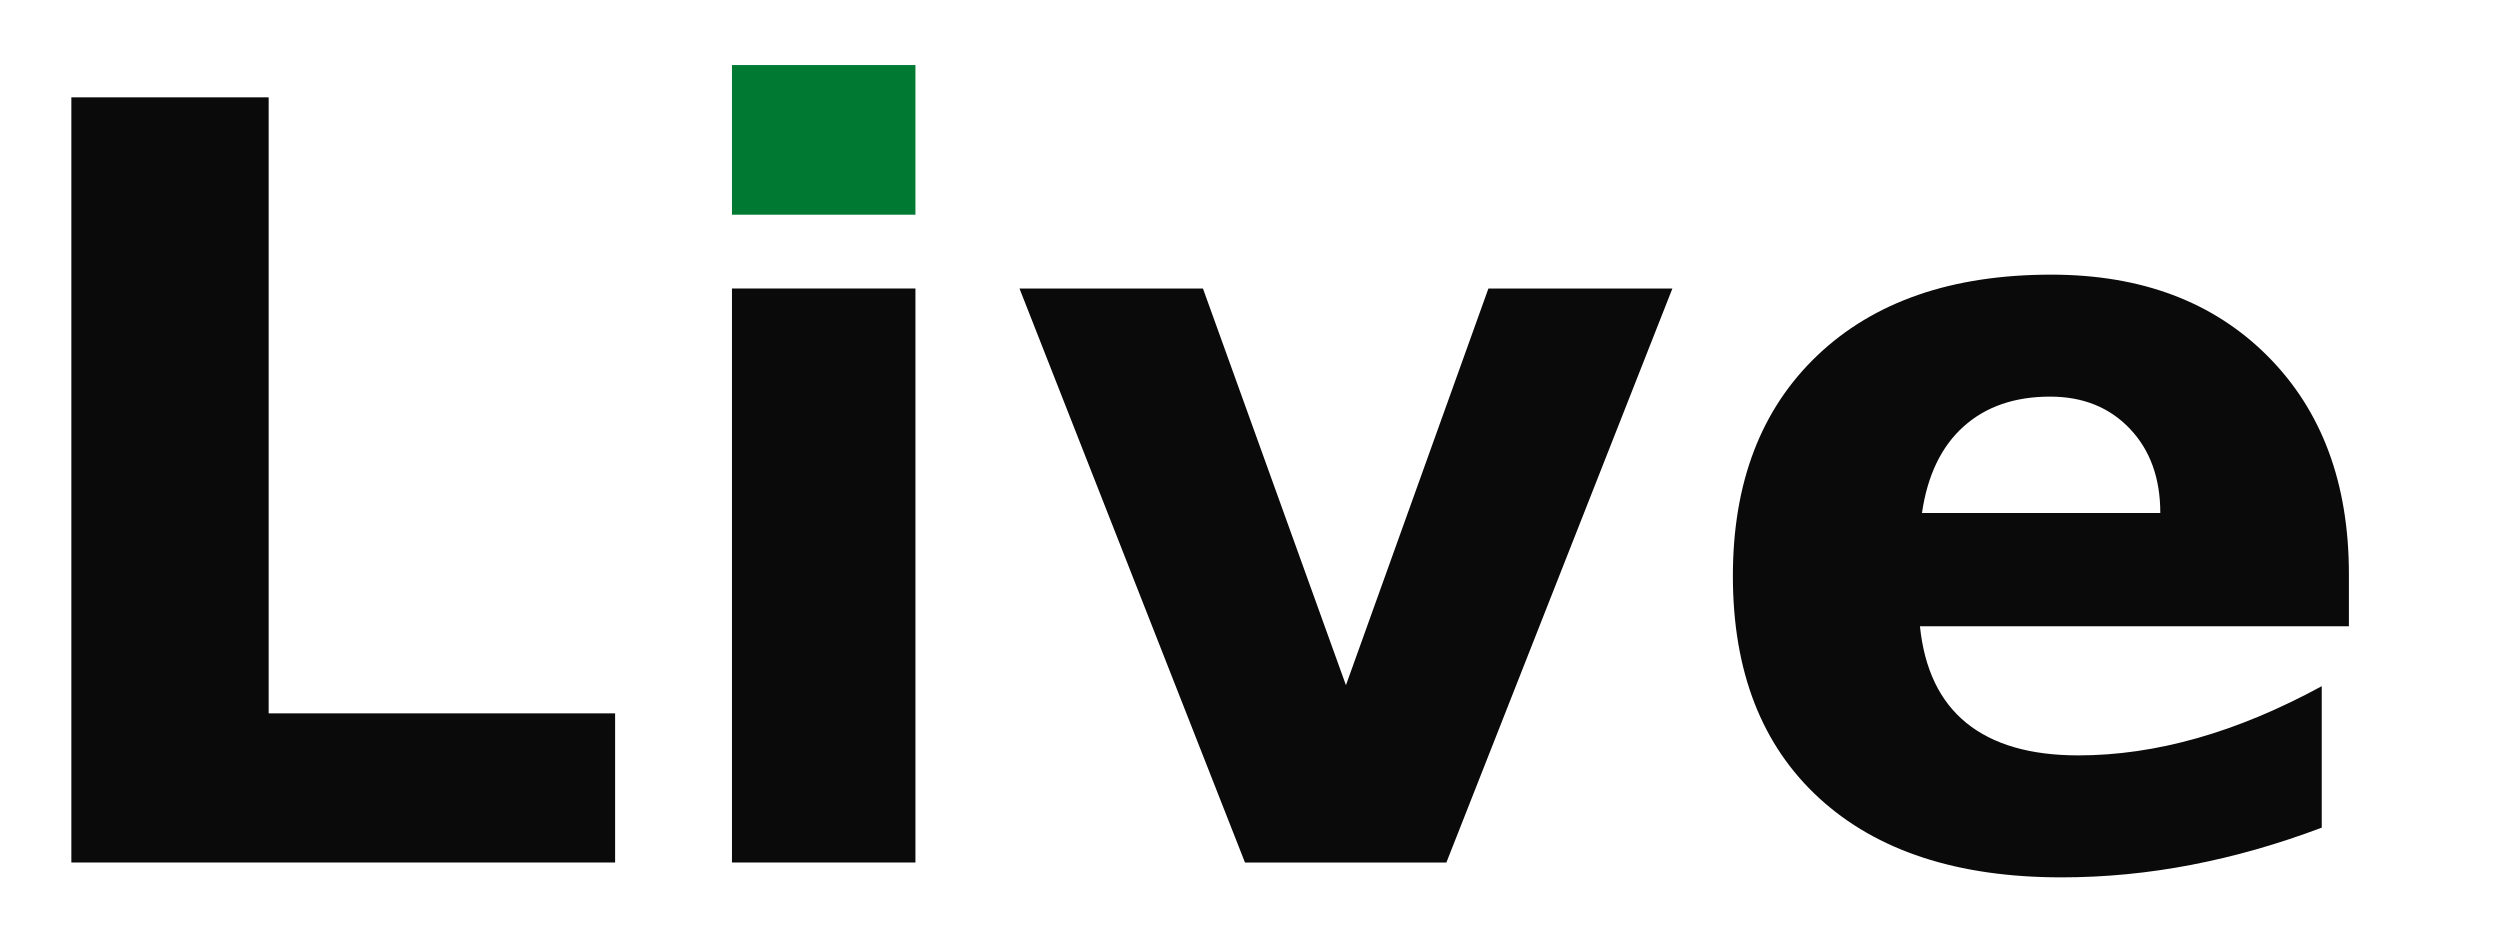
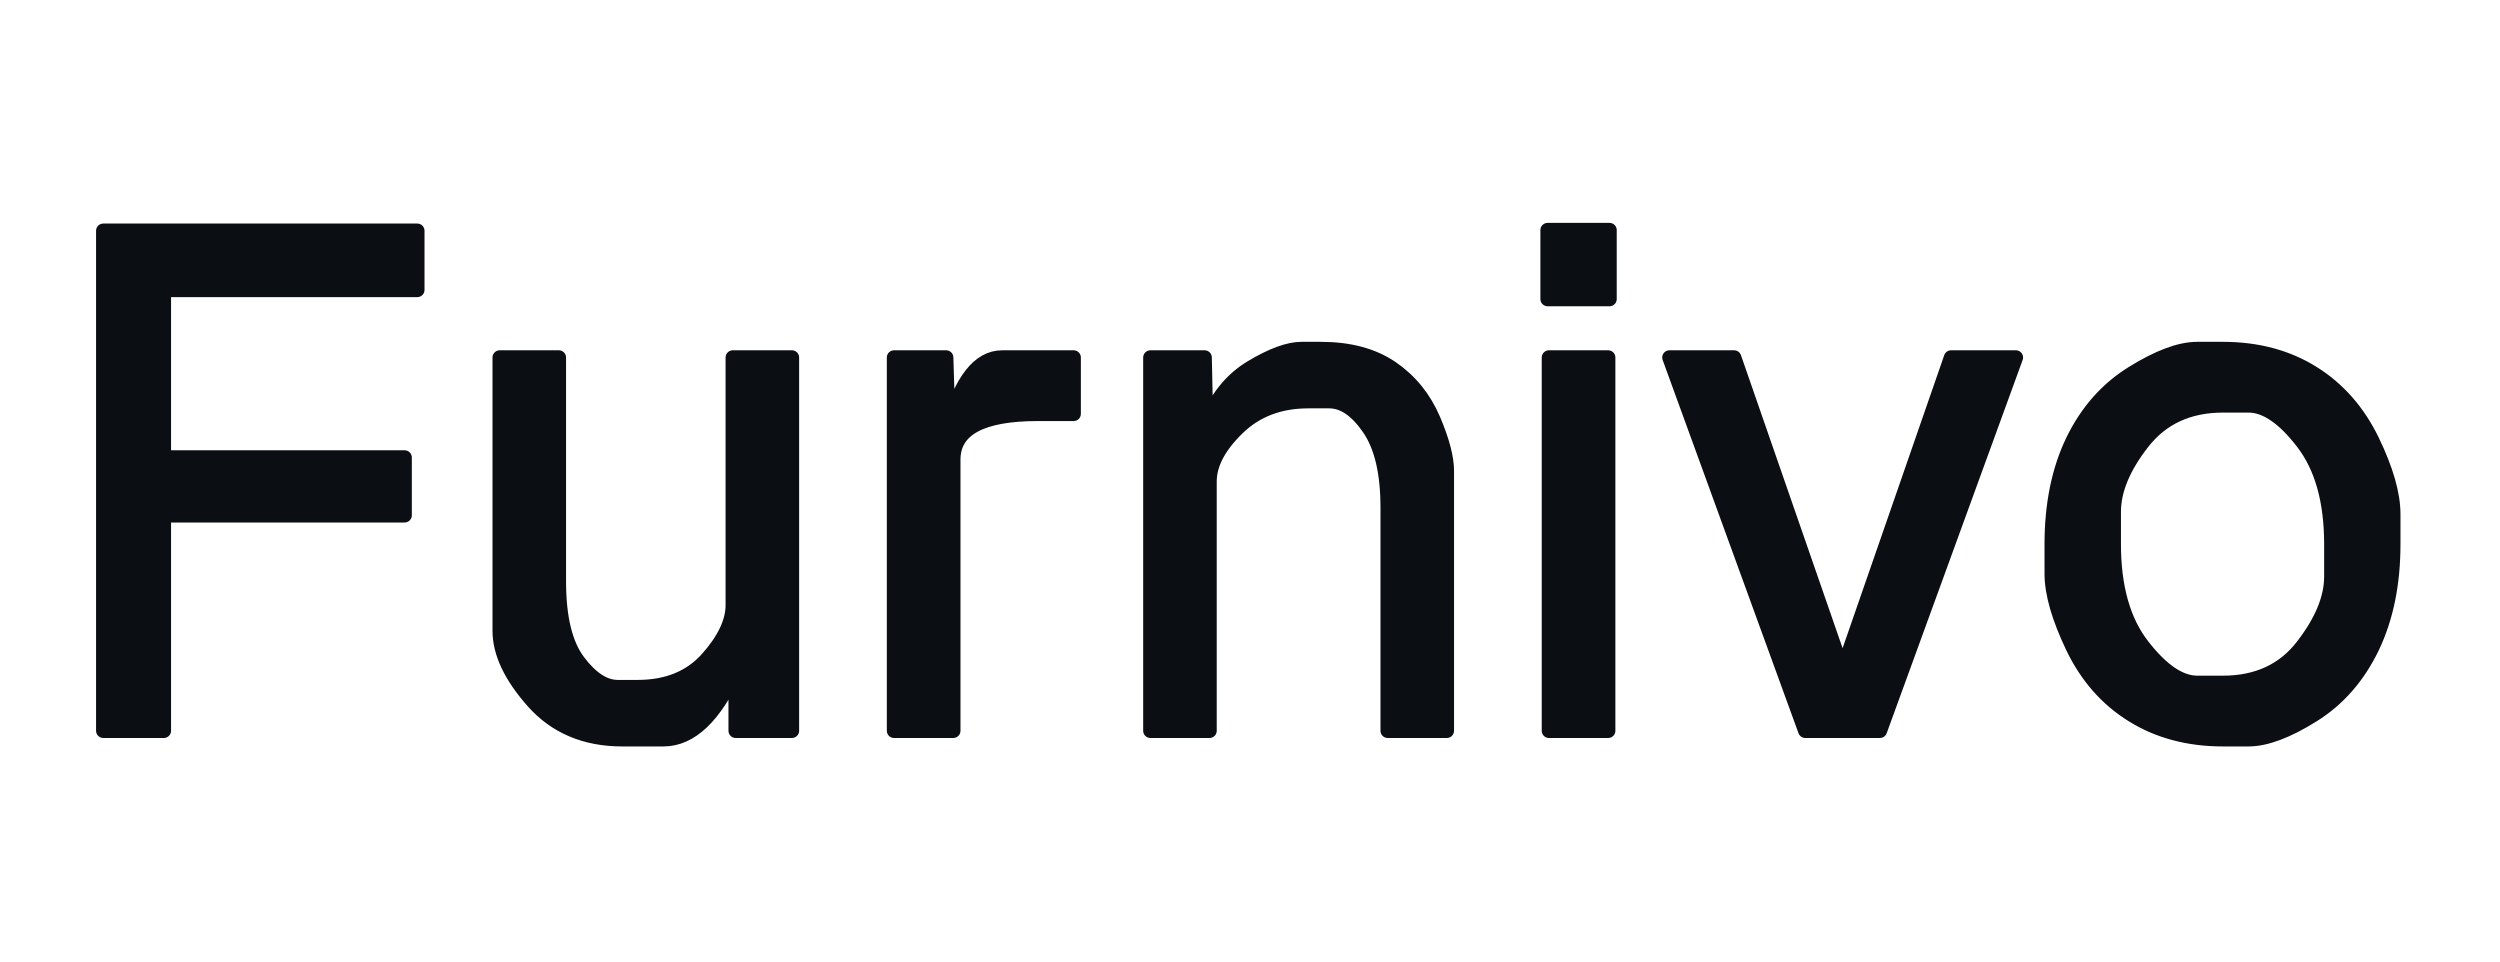
- <svg xmlns="http://www.w3.org/2000/svg" viewBox="0 0 200 76" role="img" aria-labelledby="title">
-   <g transform="translate(-107 -5)" fill="#0A0A0A">
-     <path d="M112.708 12.787h15.785v49.282h27.716V74h-43.501z" />
-     <path d="M165.557 28.08h14.678V74h-14.678z" />
-     <path d="M188.558 28.08h14.678l11.439 31.734 11.398-31.734h14.719L222.711 74h-16.113z" />
-     <path d="M294.912 50.917v4.182h-34.317q.533 5.166 3.731 7.749t8.938 2.583q4.633 0 9.492-1.374t9.984-4.162v11.316q-5.207 1.968-10.414 2.973t-10.414 1.005q-12.464 0-19.373-6.335t-6.909-17.774q0-11.234 6.786-17.671t18.676-6.437q10.824 0 17.322 6.519t6.498 17.426Zm-15.088-4.879q0-4.182-2.44-6.745t-6.376-2.563q-4.264 0-6.929 2.399t-3.321 6.909z" />
-   </g>
-   <path d="M58.557 5.204h14.678v11.972H58.557z" fill="#007A32" />
+ <svg xmlns="http://www.w3.org/2000/svg" viewBox="0 0 260 100" role="img" aria-labelledby="title">
+   <path d="M10.74 76.00L10.74 24.00L43.40 24.00L43.40 30.15L17.04 30.15L17.04 47.58L42.08 47.58L42.08 53.59L17.04 53.59L17.04 76.00ZM64.71 76.88C60.86 76.88 57.77 75.57 55.45 72.96C53.13 70.35 51.97 67.89 51.97 65.60C51.97 63.31 51.97 62.16 51.97 62.16L51.97 37.18L58.12 37.18L58.12 60.47C58.12 64.23 58.79 67.00 60.14 68.79C61.48 70.57 62.85 71.46 64.24 71.46C65.63 71.46 66.33 71.46 66.33 71.46C69.40 71.46 71.82 70.47 73.58 68.49C75.33 66.52 76.21 64.66 76.21 62.93C76.21 61.19 76.21 60.33 76.21 60.33L76.21 37.18L82.36 37.18L82.36 76.00L76.51 76.00L76.51 69.70C74.36 74.49 71.85 76.88 69.00 76.88C66.14 76.88 64.71 76.88 64.71 76.88ZM92.98 76.00L92.98 37.18L98.40 37.18L98.62 44.36C99.94 39.58 101.81 37.18 104.23 37.18C106.64 37.18 107.85 37.18 107.85 37.18L111.66 37.18L111.66 43.04L107.92 43.04C102.06 43.04 99.14 44.63 99.14 47.80C99.14 50.98 99.14 52.56 99.14 52.56L99.14 76.00ZM119.64 76.00L119.64 37.18L125.28 37.18L125.43 44.14C126.45 41.46 128.03 39.48 130.15 38.21C132.27 36.94 134.01 36.30 135.35 36.30C136.69 36.30 137.36 36.30 137.36 36.30C140.34 36.30 142.80 36.96 144.73 38.28C146.65 39.60 148.09 41.37 149.05 43.59C150.00 45.81 150.47 47.61 150.47 48.97C150.47 50.34 150.47 51.03 150.47 51.03L150.47 76.00L144.32 76.00L144.32 52.78C144.32 49.17 143.68 46.42 142.38 44.54C141.09 42.66 139.71 41.72 138.24 41.72C136.78 41.72 136.05 41.72 136.05 41.72C133.07 41.72 130.61 42.66 128.69 44.54C126.76 46.42 125.79 48.27 125.79 50.07C125.79 51.88 125.79 52.78 125.79 52.78L125.79 76.00ZM161.09 76.00L161.09 37.18L167.25 37.18L167.25 76.00ZM160.95 31.10L160.95 23.93L167.39 23.93L167.39 31.10ZM187.75 76.00L173.62 37.18L180.35 37.18L191.63 69.70L202.91 37.18L209.65 37.18L195.51 76.00ZM231.18 76.88C227.62 76.88 224.49 76.05 221.81 74.39C219.12 72.73 217.05 70.37 215.58 67.32C214.12 64.27 213.38 61.72 213.38 59.67C213.38 57.62 213.38 56.59 213.38 56.59C213.38 52.44 214.12 48.85 215.58 45.83C217.05 42.80 219.12 40.45 221.81 38.79C224.49 37.13 226.72 36.30 228.51 36.30C230.29 36.30 231.18 36.30 231.18 36.30C234.74 36.30 237.86 37.13 240.52 38.79C243.18 40.45 245.24 42.80 246.71 45.83C248.17 48.85 248.90 51.40 248.90 53.48C248.90 55.55 248.90 56.59 248.90 56.59C248.90 60.69 248.17 64.27 246.71 67.32C245.24 70.37 243.18 72.73 240.52 74.39C237.86 76.05 235.64 76.88 233.85 76.88C232.07 76.88 231.18 76.88 231.18 76.88ZM231.18 71.02C234.74 71.02 237.52 69.74 239.49 67.17C241.47 64.61 242.46 62.21 242.46 59.96C242.46 57.71 242.46 56.59 242.46 56.59C242.46 52.10 241.47 48.57 239.49 46.01C237.52 43.45 235.64 42.16 233.85 42.16C232.07 42.16 231.18 42.16 231.18 42.16C227.62 42.16 224.83 43.45 222.83 46.01C220.83 48.57 219.83 50.98 219.83 53.22C219.83 55.47 219.83 56.59 219.83 56.59C219.83 61.08 220.83 64.61 222.83 67.17C224.83 69.74 226.72 71.02 228.51 71.02C230.29 71.02 231.18 71.02 231.18 71.02Z" fill="#0B0F14" stroke="#0B0F14" stroke-width="1.5" stroke-linejoin="round" stroke-linecap="round" />
</svg>
